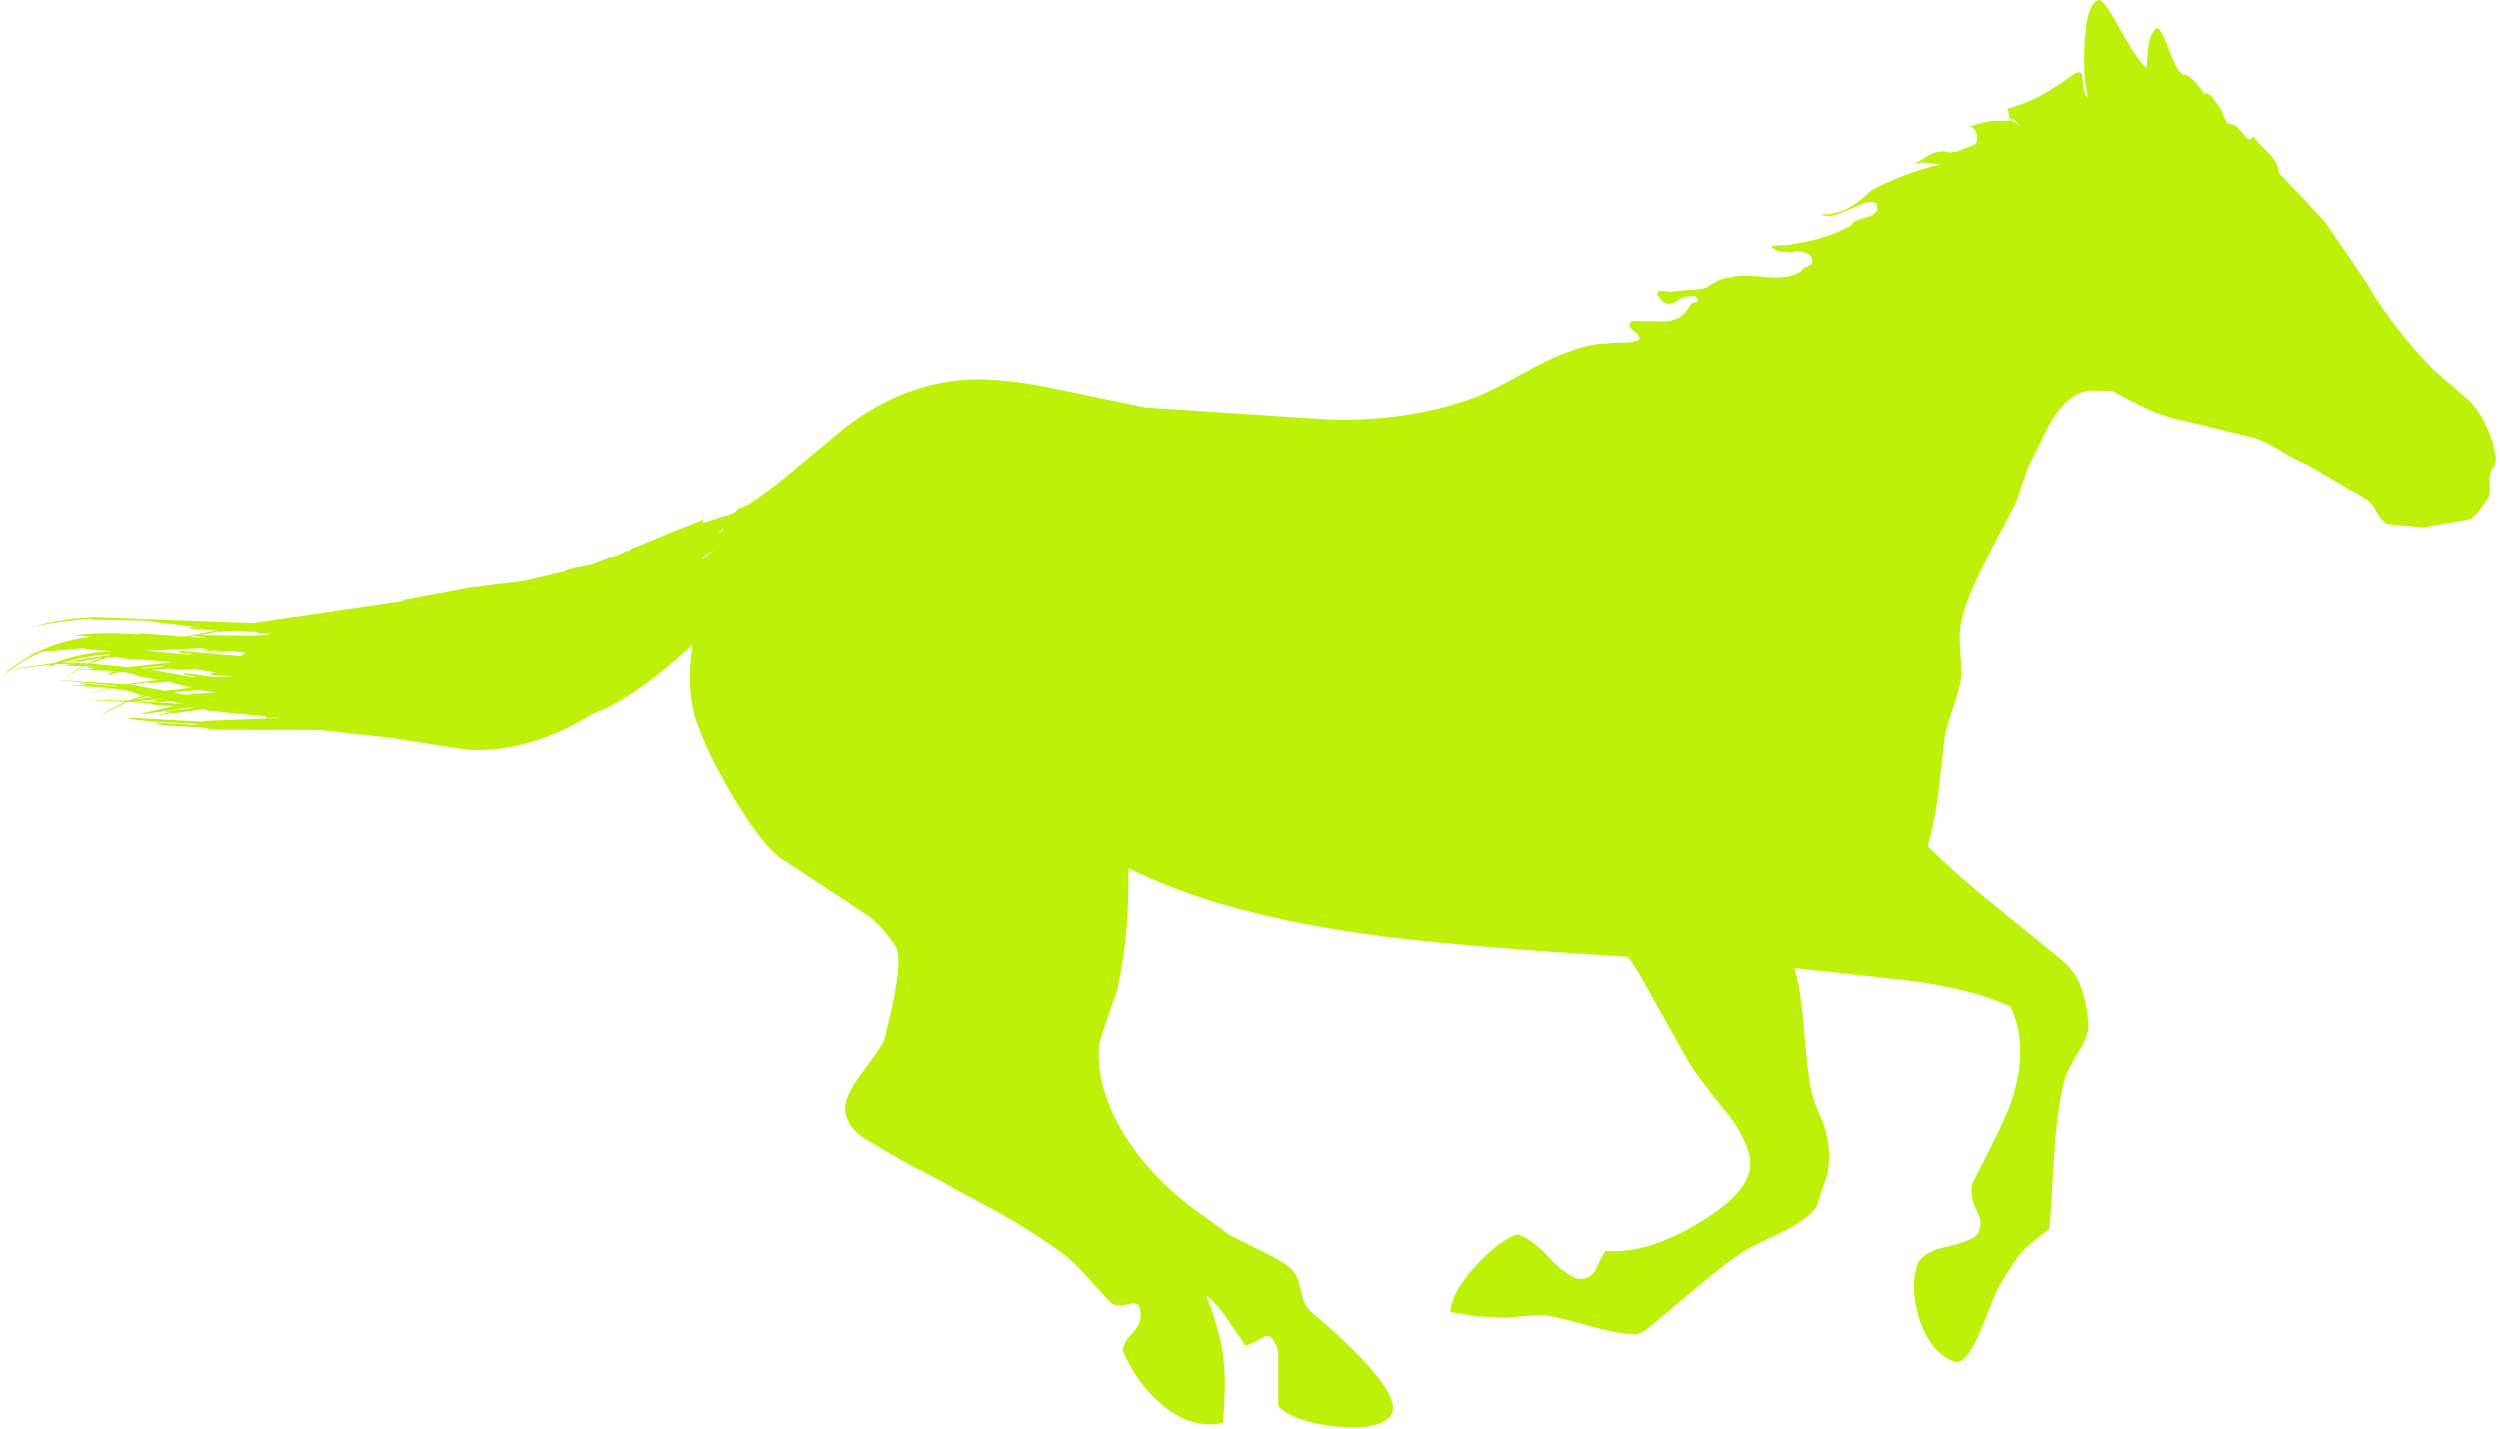
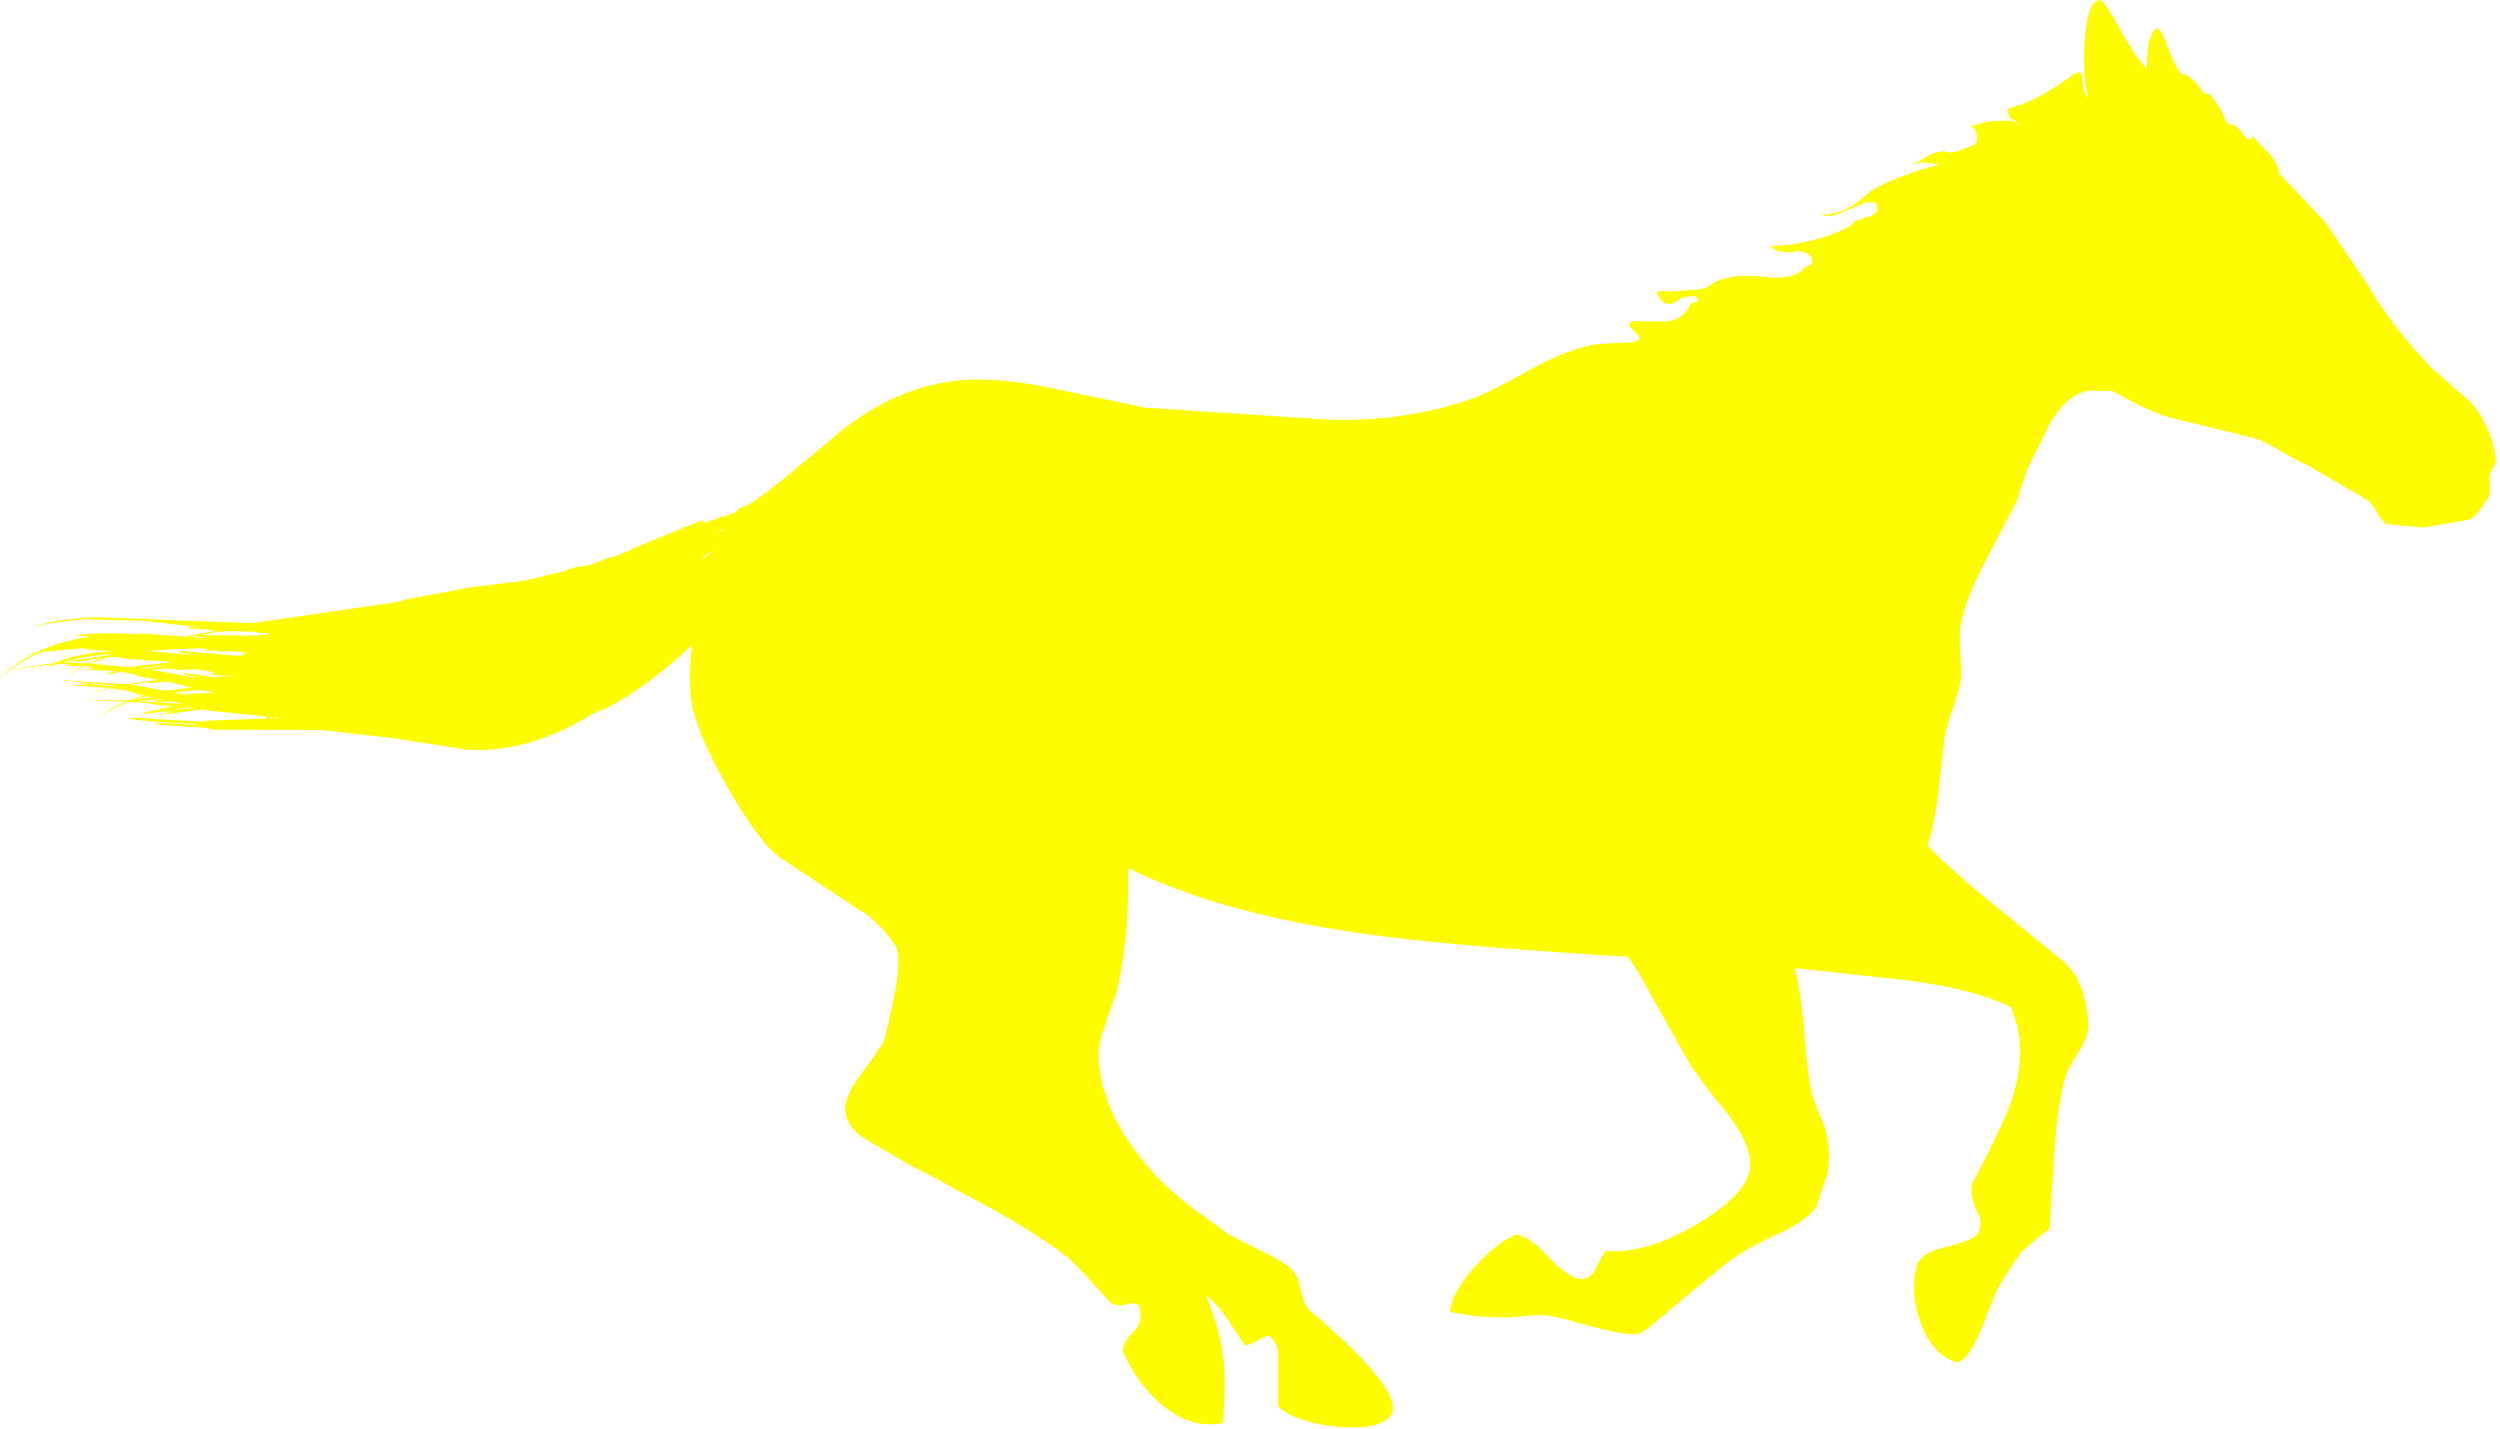
<svg xmlns="http://www.w3.org/2000/svg" version="1.1" id="图层_1" x="0px" y="0px" width="399px" height="228px" viewBox="0 0 399 228" enable-background="new 0 0 399 228" xml:space="preserve">
  <g transform="translate(214.55,122.405)">
-     <path fill="#BDF109" d="M-100.85-34.35l0.1-0.15l-1.45,0.9l-0.35,0.45c0.433-0.267,0.85-0.55,1.25-0.85L-100.85-34.35z    M-99.3-37.65l0.25-0.5l-0.75,0.6l-0.4,0.2L-99.3-37.65z M-173.45-21.35v-0.2l-5-0.15l-0.75,0.15l-0.75-0.05l-2.45,0.55l7.55,0.1   c2.767-0.067,3.783-0.2,3.05-0.4H-173.45z M-190.35-11.15l-0.75-0.15l-2,0.55L-190.35-11.15z M-189.25-10.4   c0.267-0.033,0.133-0.067-0.4-0.1c-0.533,0-0.667-0.033-0.4-0.1l1.6-0.2l-0.4-0.05l-3.95,0.35l2.95,0.15L-189.25-10.4z    M-185.2-10.05l-2-0.45l-2.3,0.2L-185.2-10.05z M-185.55-11.65l0.55,0.1l1.15-0.05v-0.1L-185.55-11.65l1.9-0.1v0.05l3.6-0.15   l-2.75-0.45l-4.05,0.4l1.25,0.25H-185.55z M-200.5-16.5l2.25-0.95l-4.6,0.8L-200.5-16.5z M-202.05-15.55l2.4-0.05   c0.267,0,0.133-0.05-0.4-0.15c-0.533-0.1-0.667-0.167-0.4-0.2l1.95,0.1l-2.6-0.25L-202.05-15.55l-2.35,1.35l3-1.9l-2.25-0.05   c-0.367-0.033-0.367-0.1,0-0.2l0.9-0.1h-0.8l-1.15,0.4l1-0.4l-1.75,0.05l-1.35,0.4l0.15-0.2l0.35-0.15l-6.5,0.8l-1.75,1.35l1.5-1.3   l-0.6,0.1l0.65-0.15c1.367-1.067,2.717-1.933,4.05-2.6l-1.8,0.45l2.15-0.65c2.467-1.2,5.35-2.017,8.65-2.45l-2.75-0.15   c2.467-0.433,6-0.5,10.6-0.2l-0.6-0.2l7.6,0.55l1.6-0.3v-0.05l0.2,0.05l3.25-0.7l-4.2-0.3v-0.25l2,0.15l-9.4-1.15l-7.85-0.15   l-0.85-0.15c-4.033,0.333-7.25,0.833-9.65,1.5c3.1-1,6.6-1.583,10.5-1.75l25.25,0.95L-150-26.5c-0.333-0.033-0.4-0.083-0.2-0.15   l10.65-2l8.75-1.1l6.55-1.55l-0.05-0.15l0.75-0.15l1.25-0.4l0.05,0.1l1.3-0.3l0.05,0.1c2-0.7,3.283-1.183,3.85-1.45l0.05,0.15   c1.3-0.433,2.15-0.8,2.55-1.1l0.05,0.15l0.6-0.4l8.35-3.45c1.333-0.467,2.417-0.917,3.25-1.35l-0.35,0.5L-102-39l1.15-0.4l0.45-0.1   l0.8-0.35l1.45-0.35l0.05-0.05l0.75-0.3l0.15-0.1c0.333-0.467,0.667-0.717,1-0.75l0.55-0.2l-0.1-0.1l0.2-0.05l0.05,0.1h0.05   c2.267-1.4,4.95-3.417,8.05-6.05l7.6-6.35c6.233-4.767,12.783-7.35,19.65-7.75c3.833-0.2,8.633,0.317,14.4,1.55l13.95,2.9   l26.55,1.75c4.533,0.367,9.1,0.25,13.7-0.35c4.733-0.633,9.033-1.7,12.9-3.2c1.3-0.5,4.067-1.917,8.3-4.25   c3.433-1.9,6.517-3.167,9.25-3.8l1.2-0.25l3.4-0.25c1.633,0.067,2.8-0.083,3.5-0.45c0.3-0.3,0.017-0.8-0.85-1.5   c-0.833-0.633-0.883-1.133-0.15-1.5l4.95,0.05c1.667,0,2.933-0.617,3.8-1.85L55.4-74l0.9-0.25c0.233-0.167,0.133-0.467-0.3-0.9   c-1.333,0-2.267,0.25-2.8,0.75l-0.7,0.35l-0.65,0.15L51.1-74c-0.833-0.833-1.217-1.383-1.15-1.65c0.067-0.267,0.467-0.367,1.2-0.3   l0.95,0.1l4.6-0.4l1.05-0.2c0.967-0.767,2-1.283,3.1-1.55l1.1-0.2c0.9-0.267,2.583-0.267,5.05,0c2.3,0.233,4.033,0.067,5.2-0.5   l0.8-0.45c0-0.233,0.317-0.483,0.95-0.75l0.7-0.35c0.133-0.8-0.117-1.367-0.75-1.7l-1.4-0.45l-1.15,0.3l-1.8-0.15   c-0.6-0.167-1.117-0.467-1.55-0.9l3-0.15l0.7-0.15c3.233-0.5,6.033-1.35,8.4-2.55l0.9-0.5c0-0.267,0.2-0.467,0.6-0.6l1.25-0.5   l0.65-0.15l0.85-0.35l0.75-0.65l-0.15-1.2l-0.65-0.2l-1.2,0.1l-3.55,1.5c-1.333,0.633-2.517,0.767-3.55,0.4   c1.5,0,2.85-0.283,4.05-0.85c0.933-0.433,2.017-1.183,3.25-2.25L84.1-92c3.167-1.733,6.8-3.117,10.9-4.15l-2.5-0.35l-2,0.3   c0.567-0.1,1.233-0.417,2-0.95c1-0.667,1.833-1,2.5-1l0.6-0.15l1,0.25l1.1-0.15l2.75-1.05c0.367-0.167,0.55-0.467,0.55-0.9   c0-1.2-0.383-1.883-1.15-2.05c1.867-0.6,3.15-0.9,3.85-0.9l2.8-0.05l0.75,0.4l0.75,0.6l-1.15-1.2c-0.367,0.1-0.617-0.05-0.75-0.45   l-0.2-1.25l2.4-0.8c2.133-0.767,4.617-2.183,7.45-4.25l1-0.65c0.333-0.133,0.6-0.133,0.8,0l0.2,0.25l0.2,2.1   c0.1,0.6,0.35,1.15,0.75,1.65c-0.567-2.267-0.75-5.217-0.55-8.85c0.233-4.233,1-6.5,2.3-6.8c0.467-0.1,1.5,1.3,3.1,4.2   c1.9,3.467,3.4,5.7,4.5,6.7l0.15-2.25c0.1-1.933,0.5-3.25,1.2-3.95c0.467-0.6,1.133,0.3,2,2.7c1.033,2.8,1.85,4.3,2.45,4.5   c0.8-0.1,1.933,0.917,3.4,3.05c0.3-0.167,0.7-0.017,1.2,0.45l1.4,2l1,2.25l0.85,0.25c0.4-0.067,1.033,0.483,1.9,1.65   c0.667,0.9,1.15,0.933,1.45,0.1c0.233,0.5,1.033,1.4,2.4,2.7c1.033,1.033,1.617,2.133,1.75,3.3l7.35,7.8l6.7,9.85   c2.567,4.5,6.05,9.033,10.45,13.6l6,5.2c1.533,1.7,2.733,3.9,3.6,6.6l0.45,2.05c0.067,0.933-0.05,1.55-0.35,1.85   c-0.467,0.467-0.667,1.333-0.6,2.6c0.1,1.267-0.017,2.083-0.35,2.45L181-40.7c-0.567,0.767-1.217,1.2-1.95,1.3l-6.85,1.2l-5.9-0.55   c-0.833-0.767-1.4-1.517-1.7-2.25l-0.6-0.9l-0.55-0.55l-1.9-1.2c-0.9-0.433-1.533-0.783-1.9-1.05l-3.4-2   c-1.533-0.9-2.367-1.383-2.5-1.45c-1.367-0.6-2.933-1.433-4.7-2.5c-1.5-0.9-2.733-1.5-3.7-1.8l-11-2.7   c-1.833-0.333-3.65-0.883-5.45-1.65c-0.967-0.367-3.083-1.433-6.35-3.2l-3.8-0.05c-2.3,0.4-4.367,2.183-6.2,5.35l-3.5,7.05   l-1.8,5.35l-4.95,9.5c-2.067,3.9-3.367,7.217-3.9,9.95c-0.2,1.1-0.233,2.6-0.1,4.5c0.167,2.067,0.2,3.533,0.1,4.4   c-0.133,1.033-0.583,2.633-1.35,4.8c-0.733,2.167-1.167,3.8-1.3,4.9l-1,8.9c-0.467,3.267-1.017,5.917-1.65,7.95   c2.2,2.267,5.15,4.933,8.85,8l12.85,10.45c0.967,0.867,1.7,1.8,2.2,2.8c0.967,1.933,1.55,4.3,1.75,7.1   c0.1,1.2-0.367,2.617-1.4,4.25c-1.3,2.1-2.083,3.617-2.35,4.55c-0.767,2.8-1.317,6.583-1.65,11.35l-0.8,12.6   c-2.4,1.833-3.9,3.1-4.5,3.8c-0.667,0.733-1.883,2.583-3.65,5.55c-0.3,0.5-1.233,2.783-2.8,6.85c-1.633,3.7-3,5.383-4.1,5.05   c-2.4-0.767-4.233-2.833-5.5-6.2c-1.167-3.2-1.4-6.15-0.7-8.85c0.367-1.533,1.817-2.6,4.35-3.2c3-0.7,4.8-1.4,5.4-2.1   c0.633-1.133,0.633-2.317,0-3.55c-0.8-1.533-1.1-3-0.9-4.4c3.533-6.833,5.617-11.2,6.25-13.1c1.967-5.8,1.95-10.883-0.05-15.25   c-3.8-1.867-9.183-3.267-16.15-4.2l-18.35-2c0.667,2.267,1.167,5.467,1.5,9.6c0.367,4.7,0.75,7.983,1.15,9.85   c0.233,1.167,0.9,2.983,2,5.45c0.867,2.533,1.083,5.15,0.65,7.85l-1.8,5.3c-0.8,1.267-2.5,2.567-5.1,3.9c-3,1.4-5.1,2.45-6.3,3.15   c-1.5,0.867-4.1,2.85-7.8,5.95l-7.7,6.45c-0.867,0.667-1.633,0.983-2.3,0.95c-2-0.1-4.783-0.667-8.35-1.7   c-3.4-0.967-5.667-1.433-6.8-1.4l-5.25,0.45l-4.5-0.2L16.9,87c0.1-1.2,0.55-2.467,1.35-3.8c0.967-1.6,2.25-3.183,3.85-4.75   c1.967-1.967,3.783-3.25,5.45-3.85c1.5,0.4,3.15,1.567,4.95,3.5c1.8,1.967,3.4,3.167,4.8,3.6c1.3,0.167,2.25-0.367,2.85-1.6   c0.833-1.733,1.35-2.683,1.55-2.85c4.333,0.333,9.2-1.1,14.6-4.3c5.3-3.133,8.117-6.117,8.45-8.95c0.233-2.233-0.867-5-3.3-8.3   c-3.1-3.767-5.25-6.617-6.45-8.55L48.95,36.4c-1.467-2.8-2.7-4.833-3.7-6.1c-19.267-1.167-33.367-2.4-42.3-3.7   c-15.5-2.233-27.967-5.717-37.4-10.45c0,3.567-0.083,6.533-0.25,8.9c-0.267,3.567-0.783,7.1-1.55,10.6l-1.5,4.3   c-0.933,2.7-1.417,4.317-1.45,4.85c-0.2,4.9,1.4,9.9,4.8,15c3.1,4.633,7.217,8.683,12.35,12.15l3.55,2.65l5.25,2.65   c2.4,1.133,4.017,2.117,4.85,2.95c0.7,0.7,1.2,1.867,1.5,3.5c0.3,1.533,0.85,2.633,1.65,3.3c4.367,3.667,7.683,6.867,9.95,9.6   c2.967,3.567,3.783,5.983,2.45,7.25c-1.5,1.4-4.4,1.867-8.7,1.4c-4.233-0.467-7.233-1.533-9-3.2V93.2   c-0.633-2-1.383-2.75-2.25-2.25c-1.6,0.967-2.617,1.417-3.05,1.35l-2.8-4.15c-1.133-1.7-2.267-2.967-3.4-3.8   c1.467,3.633,2.383,6.983,2.75,10.05c0.333,2.8,0.3,6.233-0.1,10.3c-3.333,0.7-6.567-0.267-9.7-2.9c-2.667-2.233-4.75-5.1-6.25-8.6   c0-0.9,0.583-1.933,1.75-3.1c1.033-1.033,1.333-2.367,0.9-4c-0.267-0.5-0.9-0.617-1.9-0.35c-1.167,0.333-2.1,0.217-2.8-0.35   l-3.2-3.5c-1.6-1.867-3.033-3.267-4.3-4.2c-3.033-2.267-6.767-4.633-11.2-7.1l-5.8-3.1c-1.4-0.833-3.1-1.767-5.1-2.8   c-1.967-0.967-3.517-1.8-4.65-2.5l-5.1-3c-1.667-1.167-2.633-2.533-2.9-4.1c-0.233-1.533,0.65-3.617,2.65-6.25   c2.233-3,3.417-4.75,3.55-5.25c0.9-3.533,1.517-6.283,1.85-8.25c0.6-3.567,0.583-5.833-0.05-6.8c-1.167-1.767-2.533-3.317-4.1-4.65   l-14.5-9.55c-2-1.567-4.483-4.85-7.45-9.85c-2.833-4.8-4.783-8.883-5.85-12.25c-1-3.167-1.167-7.083-0.5-11.75   c-5,4.667-9.6,8.05-13.8,10.15l-2.1,0.85c-6.733,4.2-13.417,6.117-20.05,5.75l-12.2-1.9l-11.2-1.25l-17.05-0.05l-1.85-0.35   l-9.3-0.55l2.8,0.1c0.3,0,0.15-0.05-0.45-0.15c-0.633-0.133-0.783-0.2-0.45-0.2l6.5,0.4v-0.15l-7.45-0.45   c-3.2-0.3-4.1-0.483-2.7-0.55l11.65,0.65l-0.55-0.15l12.05-0.45l-0.05-0.15l-1.8,0.2l-0.05-0.3h0.15l-9.4-0.95l-0.7-0.2l-7.7,1   l2.4-0.55c0.267-0.067,0.133-0.083-0.4-0.05c-0.567,0-0.717-0.033-0.45-0.1l4.9-0.55l-1.05-0.05l-7.15,1.05   c-0.367,0.033-0.383-0.033-0.05-0.2l4.65-1.05l-2.6-0.2c-0.633-0.033-0.95-0.117-0.95-0.25l-0.3-0.05l-0.9,0.15l0.7-0.15l-3.15-0.2   c-1.833,0.733-3.483,1.633-4.95,2.7c1.4-1.133,2.917-2.033,4.55-2.7l-6.3-0.3l6.7,0.1l2.5-0.8l-0.95-0.2   c0.033-0.067-0.567-0.267-1.8-0.6l-2.45-0.35l-3.7,0.95l3.35-1l-6.5-0.45h2.8c0.3,0,0.15-0.05-0.45-0.15   c-0.633-0.1-0.783-0.167-0.45-0.2l5.5,0.55l0.35-0.1l-9.6-0.95l10.8,0.7l0.4-0.05h0.05l5-0.65l-3.35-0.6   c0.033-0.1-0.383-0.25-1.25-0.45l-1.6,0.35L-194-15h-0.15l-1-0.2l-2.05,0.45c-0.3,0.033-0.3-0.033,0-0.2l1.05-0.35L-202.05-15.55z    M-199.6-20.4l1.05-0.05l0.1-0.05L-199.6-20.4z M-184.05-17.9v-0.15l-1.85-0.2l0.05-0.3l9.1,0.8l0.8-0.05l0.6-0.45l-2.5-0.25   l-0.85,0.05l-1.15,0.25l0.9-0.25l-0.85,0.05l-0.05-0.15l-0.7-0.05c-1.5,0.2-1.8,0.167-0.9-0.1l0.1-0.05l-1.05-0.2l-8.8,0.4   L-184.05-17.9z M-190.35-13.4l-0.85-0.1l-2.45,0.35l5.4,1l4.25-0.5l-3.7-0.95L-190.35-13.4z M-187.75-15.7l-2.65,0.2l6.85,1.2   v-0.15l-1.6-0.3l0.05-0.25l4.75,0.65l3.35-0.15c-3.567-0.067-4.683-0.25-3.35-0.55l0.1-0.05l-3.05-0.5l-2.85,0.1L-187.75-15.7z    M-191.65-15.7l3.1-0.3v-0.15L-192-15.8L-191.65-15.7z M-187.8-16.8h0.2l-6.6-0.45l-1.8-0.3l-1.35,0.05l-2.8,1l6.35,0.6l0.05-0.05   L-194-16.1l0.55,0.1l6.2-0.7L-187.8-16.8z M-183.5-20.85v-0.05l-0.9,0.15l2.55,0.15v-0.15L-183.5-20.85z M-208-18.35   c-1.8,0.833-3.383,1.75-4.75,2.75l6.95-1c2.567-1.1,5.65-1.717,9.25-1.85l-3.85-0.3l-0.85-0.2L-208-18.35z M-202.6-16.9   c-0.6,0.067-0.767,0.05-0.5-0.05l6.05-0.9l0.15-0.05V-18c-2.433,0.133-4.8,0.533-7.1,1.2l-0.6,0.15h1.6l0.85-0.2   C-201.85-16.917-202-16.933-202.6-16.9z" />
+     <path fill="#FFFC00" d="M-100.85-34.35l0.1-0.15l-1.45,0.9l-0.35,0.45c0.433-0.267,0.85-0.55,1.25-0.85L-100.85-34.35z    M-99.3-37.65l0.25-0.5l-0.75,0.6l-0.4,0.2L-99.3-37.65z M-173.45-21.35v-0.2l-5-0.15l-0.75,0.15l-0.75-0.05l-2.45,0.55l7.55,0.1   c2.767-0.067,3.783-0.2,3.05-0.4H-173.45z M-190.35-11.15l-0.75-0.15l-2,0.55L-190.35-11.15z M-189.25-10.4   c0.267-0.033,0.133-0.067-0.4-0.1c-0.533,0-0.667-0.033-0.4-0.1l1.6-0.2l-0.4-0.05l-3.95,0.35l2.95,0.15L-189.25-10.4z    M-185.2-10.05l-2-0.45l-2.3,0.2L-185.2-10.05z M-185.55-11.65l0.55,0.1l1.15-0.05v-0.1L-185.55-11.65l1.9-0.1v0.05l3.6-0.15   l-2.75-0.45l-4.05,0.4l1.25,0.25H-185.55z M-200.5-16.5l2.25-0.95l-4.6,0.8L-200.5-16.5z M-202.05-15.55l2.4-0.05   c0.267,0,0.133-0.05-0.4-0.15c-0.533-0.1-0.667-0.167-0.4-0.2l1.95,0.1l-2.6-0.25L-202.05-15.55l-2.35,1.35l3-1.9l-2.25-0.05   c-0.367-0.033-0.367-0.1,0-0.2l0.9-0.1h-0.8l-1.15,0.4l1-0.4l-1.75,0.05l-1.35,0.4l0.15-0.2l0.35-0.15l-6.5,0.8l-1.75,1.35l1.5-1.3   l-0.6,0.1l0.65-0.15c1.367-1.067,2.717-1.933,4.05-2.6l-1.8,0.45l2.15-0.65c2.467-1.2,5.35-2.017,8.65-2.45l-2.75-0.15   c2.467-0.433,6-0.5,10.6-0.2l-0.6-0.2l7.6,0.55l1.6-0.3v-0.05l0.2,0.05l3.25-0.7l-4.2-0.3v-0.25l2,0.15l-9.4-1.15l-7.85-0.15   l-0.85-0.15c-4.033,0.333-7.25,0.833-9.65,1.5c3.1-1,6.6-1.583,10.5-1.75l25.25,0.95L-150-26.5c-0.333-0.033-0.4-0.083-0.2-0.15   l10.65-2l8.75-1.1l6.55-1.55l-0.05-0.15l0.75-0.15l1.25-0.4l0.05,0.1l1.3-0.3l0.05,0.1c2-0.7,3.283-1.183,3.85-1.45l0.05,0.15   c1.3-0.433,2.15-0.8,2.55-1.1l0.05,0.15l0.6-0.4l8.35-3.45c1.333-0.467,2.417-0.917,3.25-1.35l-0.35,0.5L-102-39l1.15-0.4l0.45-0.1   l0.8-0.35l1.45-0.35l0.05-0.05l0.75-0.3l0.15-0.1c0.333-0.467,0.667-0.717,1-0.75l0.55-0.2l-0.1-0.1l0.2-0.05l0.05,0.1h0.05   c2.267-1.4,4.95-3.417,8.05-6.05l7.6-6.35c6.233-4.767,12.783-7.35,19.65-7.75c3.833-0.2,8.633,0.317,14.4,1.55l13.95,2.9   l26.55,1.75c4.533,0.367,9.1,0.25,13.7-0.35c4.733-0.633,9.033-1.7,12.9-3.2c1.3-0.5,4.067-1.917,8.3-4.25   c3.433-1.9,6.517-3.167,9.25-3.8l1.2-0.25l3.4-0.25c1.633,0.067,2.8-0.083,3.5-0.45c0.3-0.3,0.017-0.8-0.85-1.5   c-0.833-0.633-0.883-1.133-0.15-1.5l4.95,0.05c1.667,0,2.933-0.617,3.8-1.85L55.4-74l0.9-0.25c0.233-0.167,0.133-0.467-0.3-0.9   c-1.333,0-2.267,0.25-2.8,0.75l-0.7,0.35l-0.65,0.15L51.1-74c-0.833-0.833-1.217-1.383-1.15-1.65c0.067-0.267,0.467-0.367,1.2-0.3   l0.95,0.1l4.6-0.4l1.05-0.2c0.967-0.767,2-1.283,3.1-1.55l1.1-0.2c0.9-0.267,2.583-0.267,5.05,0c2.3,0.233,4.033,0.067,5.2-0.5   l0.8-0.45c0-0.233,0.317-0.483,0.95-0.75l0.7-0.35c0.133-0.8-0.117-1.367-0.75-1.7l-1.4-0.45l-1.15,0.3l-1.8-0.15   c-0.6-0.167-1.117-0.467-1.55-0.9l3-0.15l0.7-0.15c3.233-0.5,6.033-1.35,8.4-2.55l0.9-0.5c0-0.267,0.2-0.467,0.6-0.6l1.25-0.5   l0.65-0.15l0.85-0.35l0.75-0.65l-0.15-1.2l-0.65-0.2l-1.2,0.1l-3.55,1.5c-1.333,0.633-2.517,0.767-3.55,0.4   c1.5,0,2.85-0.283,4.05-0.85c0.933-0.433,2.017-1.183,3.25-2.25L84.1-92c3.167-1.733,6.8-3.117,10.9-4.15l-2.5-0.35l-2,0.3   c0.567-0.1,1.233-0.417,2-0.95c1-0.667,1.833-1,2.5-1l0.6-0.15l1,0.25l1.1-0.15l2.75-1.05c0.367-0.167,0.55-0.467,0.55-0.9   c0-1.2-0.383-1.883-1.15-2.05c1.867-0.6,3.15-0.9,3.85-0.9l2.8-0.05l0.75,0.4l0.75,0.6l-1.15-1.2c-0.367,0.1-0.617-0.05-0.75-0.45   l-0.2-1.25l2.4-0.8c2.133-0.767,4.617-2.183,7.45-4.25l1-0.65c0.333-0.133,0.6-0.133,0.8,0l0.2,0.25l0.2,2.1   c0.1,0.6,0.35,1.15,0.75,1.65c-0.567-2.267-0.75-5.217-0.55-8.85c0.233-4.233,1-6.5,2.3-6.8c0.467-0.1,1.5,1.3,3.1,4.2   c1.9,3.467,3.4,5.7,4.5,6.7l0.15-2.25c0.1-1.933,0.5-3.25,1.2-3.95c0.467-0.6,1.133,0.3,2,2.7c1.033,2.8,1.85,4.3,2.45,4.5   c0.8-0.1,1.933,0.917,3.4,3.05c0.3-0.167,0.7-0.017,1.2,0.45l1.4,2l1,2.25l0.85,0.25c0.4-0.067,1.033,0.483,1.9,1.65   c0.667,0.9,1.15,0.933,1.45,0.1c0.233,0.5,1.033,1.4,2.4,2.7c1.033,1.033,1.617,2.133,1.75,3.3l7.35,7.8l6.7,9.85   c2.567,4.5,6.05,9.033,10.45,13.6l6,5.2c1.533,1.7,2.733,3.9,3.6,6.6l0.45,2.05c0.067,0.933-0.05,1.55-0.35,1.85   c-0.467,0.467-0.667,1.333-0.6,2.6c0.1,1.267-0.017,2.083-0.35,2.45L181-40.7c-0.567,0.767-1.217,1.2-1.95,1.3l-6.85,1.2l-5.9-0.55   c-0.833-0.767-1.4-1.517-1.7-2.25l-0.6-0.9l-0.55-0.55l-1.9-1.2c-0.9-0.433-1.533-0.783-1.9-1.05l-3.4-2   c-1.533-0.9-2.367-1.383-2.5-1.45c-1.367-0.6-2.933-1.433-4.7-2.5c-1.5-0.9-2.733-1.5-3.7-1.8l-11-2.7   c-1.833-0.333-3.65-0.883-5.45-1.65c-0.967-0.367-3.083-1.433-6.35-3.2l-3.8-0.05c-2.3,0.4-4.367,2.183-6.2,5.35l-3.5,7.05   l-1.8,5.35l-4.95,9.5c-2.067,3.9-3.367,7.217-3.9,9.95c-0.2,1.1-0.233,2.6-0.1,4.5c0.167,2.067,0.2,3.533,0.1,4.4   c-0.133,1.033-0.583,2.633-1.35,4.8c-0.733,2.167-1.167,3.8-1.3,4.9l-1,8.9c-0.467,3.267-1.017,5.917-1.65,7.95   c2.2,2.267,5.15,4.933,8.85,8l12.85,10.45c0.967,0.867,1.7,1.8,2.2,2.8c0.967,1.933,1.55,4.3,1.75,7.1   c0.1,1.2-0.367,2.617-1.4,4.25c-1.3,2.1-2.083,3.617-2.35,4.55c-0.767,2.8-1.317,6.583-1.65,11.35l-0.8,12.6   c-2.4,1.833-3.9,3.1-4.5,3.8c-0.667,0.733-1.883,2.583-3.65,5.55c-0.3,0.5-1.233,2.783-2.8,6.85c-1.633,3.7-3,5.383-4.1,5.05   c-2.4-0.767-4.233-2.833-5.5-6.2c-1.167-3.2-1.4-6.15-0.7-8.85c0.367-1.533,1.817-2.6,4.35-3.2c3-0.7,4.8-1.4,5.4-2.1   c0.633-1.133,0.633-2.317,0-3.55c-0.8-1.533-1.1-3-0.9-4.4c3.533-6.833,5.617-11.2,6.25-13.1c1.967-5.8,1.95-10.883-0.05-15.25   c-3.8-1.867-9.183-3.267-16.15-4.2l-18.35-2c0.667,2.267,1.167,5.467,1.5,9.6c0.367,4.7,0.75,7.983,1.15,9.85   c0.233,1.167,0.9,2.983,2,5.45c0.867,2.533,1.083,5.15,0.65,7.85l-1.8,5.3c-0.8,1.267-2.5,2.567-5.1,3.9c-3,1.4-5.1,2.45-6.3,3.15   c-1.5,0.867-4.1,2.85-7.8,5.95l-7.7,6.45c-0.867,0.667-1.633,0.983-2.3,0.95c-2-0.1-4.783-0.667-8.35-1.7   c-3.4-0.967-5.667-1.433-6.8-1.4l-5.25,0.45l-4.5-0.2L16.9,87c0.1-1.2,0.55-2.467,1.35-3.8c0.967-1.6,2.25-3.183,3.85-4.75   c1.967-1.967,3.783-3.25,5.45-3.85c1.5,0.4,3.15,1.567,4.95,3.5c1.8,1.967,3.4,3.167,4.8,3.6c1.3,0.167,2.25-0.367,2.85-1.6   c0.833-1.733,1.35-2.683,1.55-2.85c4.333,0.333,9.2-1.1,14.6-4.3c5.3-3.133,8.117-6.117,8.45-8.95c0.233-2.233-0.867-5-3.3-8.3   c-3.1-3.767-5.25-6.617-6.45-8.55L48.95,36.4c-1.467-2.8-2.7-4.833-3.7-6.1c-19.267-1.167-33.367-2.4-42.3-3.7   c-15.5-2.233-27.967-5.717-37.4-10.45c0,3.567-0.083,6.533-0.25,8.9c-0.267,3.567-0.783,7.1-1.55,10.6l-1.5,4.3   c-0.933,2.7-1.417,4.317-1.45,4.85c-0.2,4.9,1.4,9.9,4.8,15c3.1,4.633,7.217,8.683,12.35,12.15l3.55,2.65l5.25,2.65   c2.4,1.133,4.017,2.117,4.85,2.95c0.7,0.7,1.2,1.867,1.5,3.5c0.3,1.533,0.85,2.633,1.65,3.3c4.367,3.667,7.683,6.867,9.95,9.6   c2.967,3.567,3.783,5.983,2.45,7.25c-1.5,1.4-4.4,1.867-8.7,1.4c-4.233-0.467-7.233-1.533-9-3.2V93.2   c-0.633-2-1.383-2.75-2.25-2.25c-1.6,0.967-2.617,1.417-3.05,1.35l-2.8-4.15c-1.133-1.7-2.267-2.967-3.4-3.8   c1.467,3.633,2.383,6.983,2.75,10.05c0.333,2.8,0.3,6.233-0.1,10.3c-3.333,0.7-6.567-0.267-9.7-2.9c-2.667-2.233-4.75-5.1-6.25-8.6   c0-0.9,0.583-1.933,1.75-3.1c1.033-1.033,1.333-2.367,0.9-4c-0.267-0.5-0.9-0.617-1.9-0.35c-1.167,0.333-2.1,0.217-2.8-0.35   l-3.2-3.5c-1.6-1.867-3.033-3.267-4.3-4.2c-3.033-2.267-6.767-4.633-11.2-7.1l-5.8-3.1c-1.4-0.833-3.1-1.767-5.1-2.8   c-1.967-0.967-3.517-1.8-4.65-2.5l-5.1-3c-1.667-1.167-2.633-2.533-2.9-4.1c-0.233-1.533,0.65-3.617,2.65-6.25   c2.233-3,3.417-4.75,3.55-5.25c0.9-3.533,1.517-6.283,1.85-8.25c0.6-3.567,0.583-5.833-0.05-6.8c-1.167-1.767-2.533-3.317-4.1-4.65   l-14.5-9.55c-2-1.567-4.483-4.85-7.45-9.85c-2.833-4.8-4.783-8.883-5.85-12.25c-1-3.167-1.167-7.083-0.5-11.75   c-5,4.667-9.6,8.05-13.8,10.15l-2.1,0.85c-6.733,4.2-13.417,6.117-20.05,5.75l-12.2-1.9l-11.2-1.25l-17.05-0.05l-1.85-0.35   l-9.3-0.55l2.8,0.1c0.3,0,0.15-0.05-0.45-0.15c-0.633-0.133-0.783-0.2-0.45-0.2l6.5,0.4v-0.15l-7.45-0.45   c-3.2-0.3-4.1-0.483-2.7-0.55l11.65,0.65l-0.55-0.15l12.05-0.45l-0.05-0.15l-1.8,0.2l-0.05-0.3h0.15l-9.4-0.95l-0.7-0.2l-7.7,1   l2.4-0.55c0.267-0.067,0.133-0.083-0.4-0.05c-0.567,0-0.717-0.033-0.45-0.1l4.9-0.55l-1.05-0.05l-7.15,1.05   c-0.367,0.033-0.383-0.033-0.05-0.2l4.65-1.05l-2.6-0.2c-0.633-0.033-0.95-0.117-0.95-0.25l-0.3-0.05l-0.9,0.15l0.7-0.15l-3.15-0.2   c-1.833,0.733-3.483,1.633-4.95,2.7c1.4-1.133,2.917-2.033,4.55-2.7l-6.3-0.3l6.7,0.1l2.5-0.8l-0.95-0.2   c0.033-0.067-0.567-0.267-1.8-0.6l-2.45-0.35l-3.7,0.95l3.35-1l-6.5-0.45h2.8c0.3,0,0.15-0.05-0.45-0.15   c-0.633-0.1-0.783-0.167-0.45-0.2l5.5,0.55l0.35-0.1l-9.6-0.95l10.8,0.7l0.4-0.05h0.05l5-0.65l-3.35-0.6   c0.033-0.1-0.383-0.25-1.25-0.45l-1.6,0.35L-194-15h-0.15l-1-0.2l-2.05,0.45c-0.3,0.033-0.3-0.033,0-0.2l1.05-0.35L-202.05-15.55z    M-199.6-20.4l1.05-0.05l0.1-0.05L-199.6-20.4z M-184.05-17.9v-0.15l-1.85-0.2l0.05-0.3l9.1,0.8l0.8-0.05l0.6-0.45l-2.5-0.25   l-0.85,0.05l-1.15,0.25l0.9-0.25l-0.85,0.05l-0.05-0.15l-0.7-0.05c-1.5,0.2-1.8,0.167-0.9-0.1l0.1-0.05l-1.05-0.2l-8.8,0.4   L-184.05-17.9z M-190.35-13.4l-0.85-0.1l-2.45,0.35l5.4,1l4.25-0.5l-3.7-0.95L-190.35-13.4z M-187.75-15.7l-2.65,0.2l6.85,1.2   v-0.15l-1.6-0.3l0.05-0.25l4.75,0.65l3.35-0.15c-3.567-0.067-4.683-0.25-3.35-0.55l0.1-0.05l-3.05-0.5l-2.85,0.1L-187.75-15.7z    M-191.65-15.7l3.1-0.3v-0.15L-192-15.8L-191.65-15.7z M-187.8-16.8h0.2l-6.6-0.45l-1.8-0.3l-1.35,0.05l-2.8,1l6.35,0.6l0.05-0.05   L-194-16.1l0.55,0.1l6.2-0.7L-187.8-16.8z M-183.5-20.85v-0.05l-0.9,0.15l2.55,0.15v-0.15L-183.5-20.85z M-208-18.35   c-1.8,0.833-3.383,1.75-4.75,2.75l6.95-1c2.567-1.1,5.65-1.717,9.25-1.85l-3.85-0.3l-0.85-0.2L-208-18.35z M-202.6-16.9   c-0.6,0.067-0.767,0.05-0.5-0.05l6.05-0.9l0.15-0.05V-18c-2.433,0.133-4.8,0.533-7.1,1.2l-0.6,0.15h1.6l0.85-0.2   C-201.85-16.917-202-16.933-202.6-16.9z" />
  </g>
</svg>
